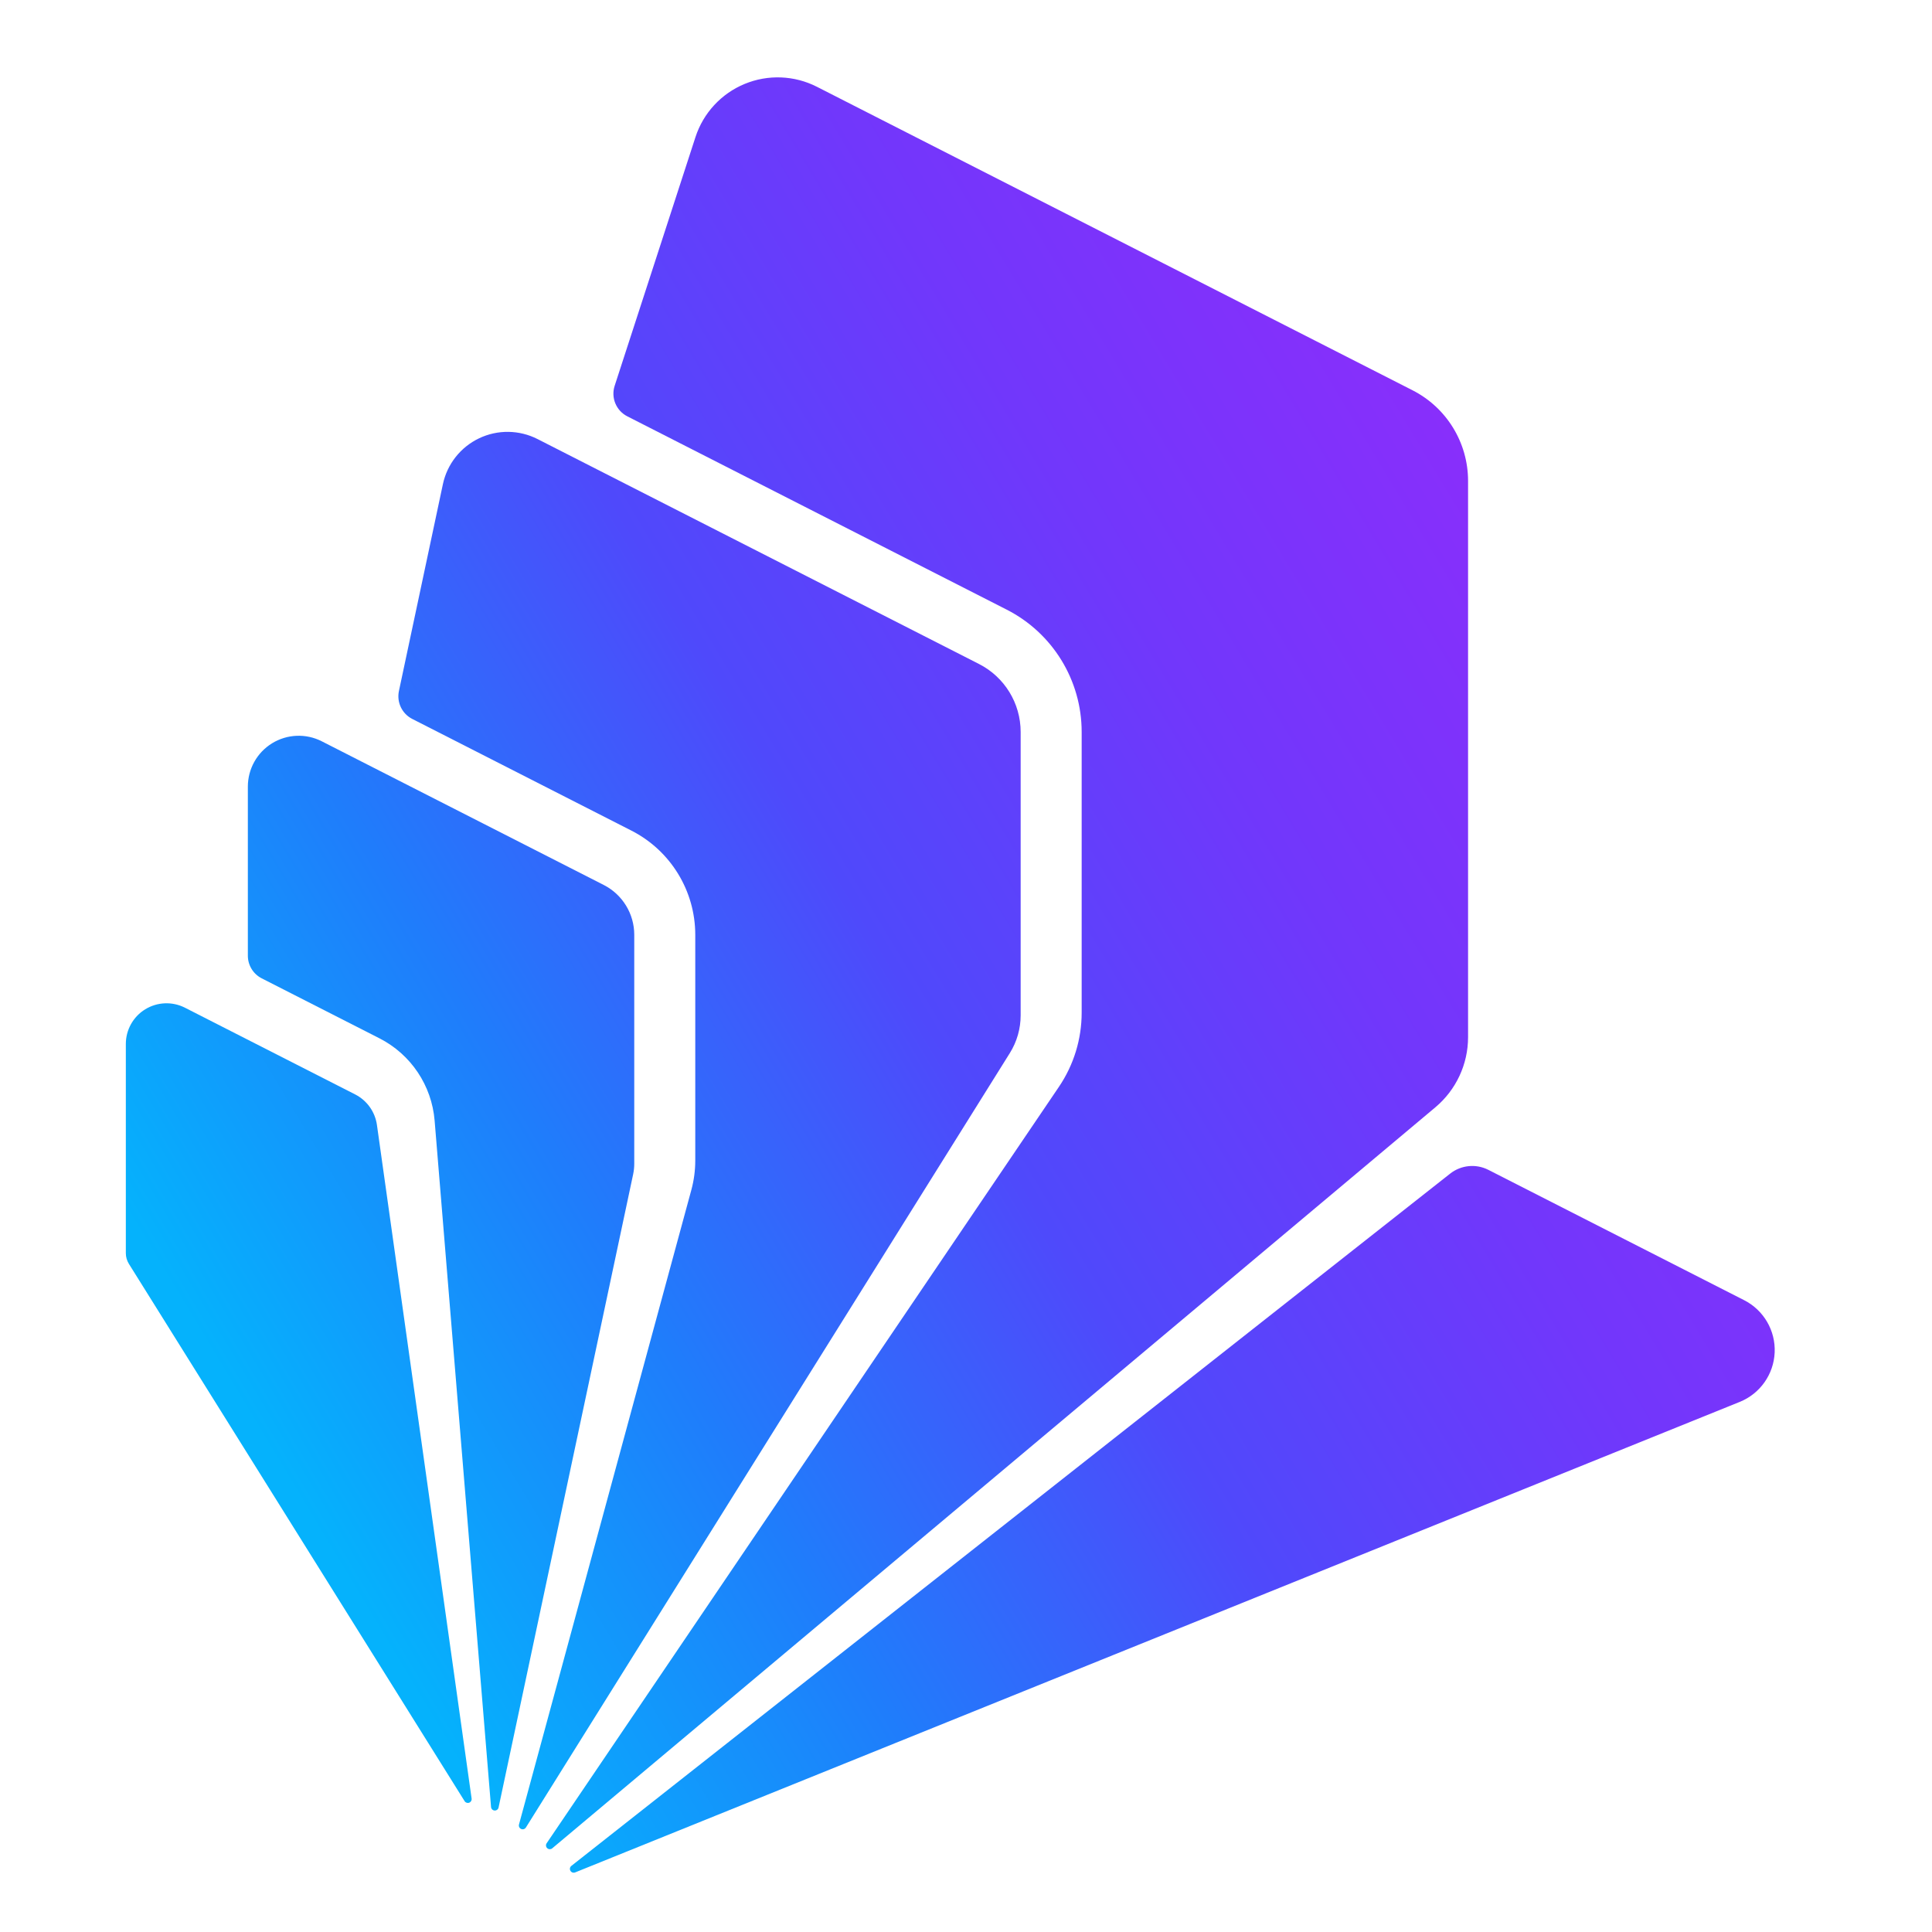
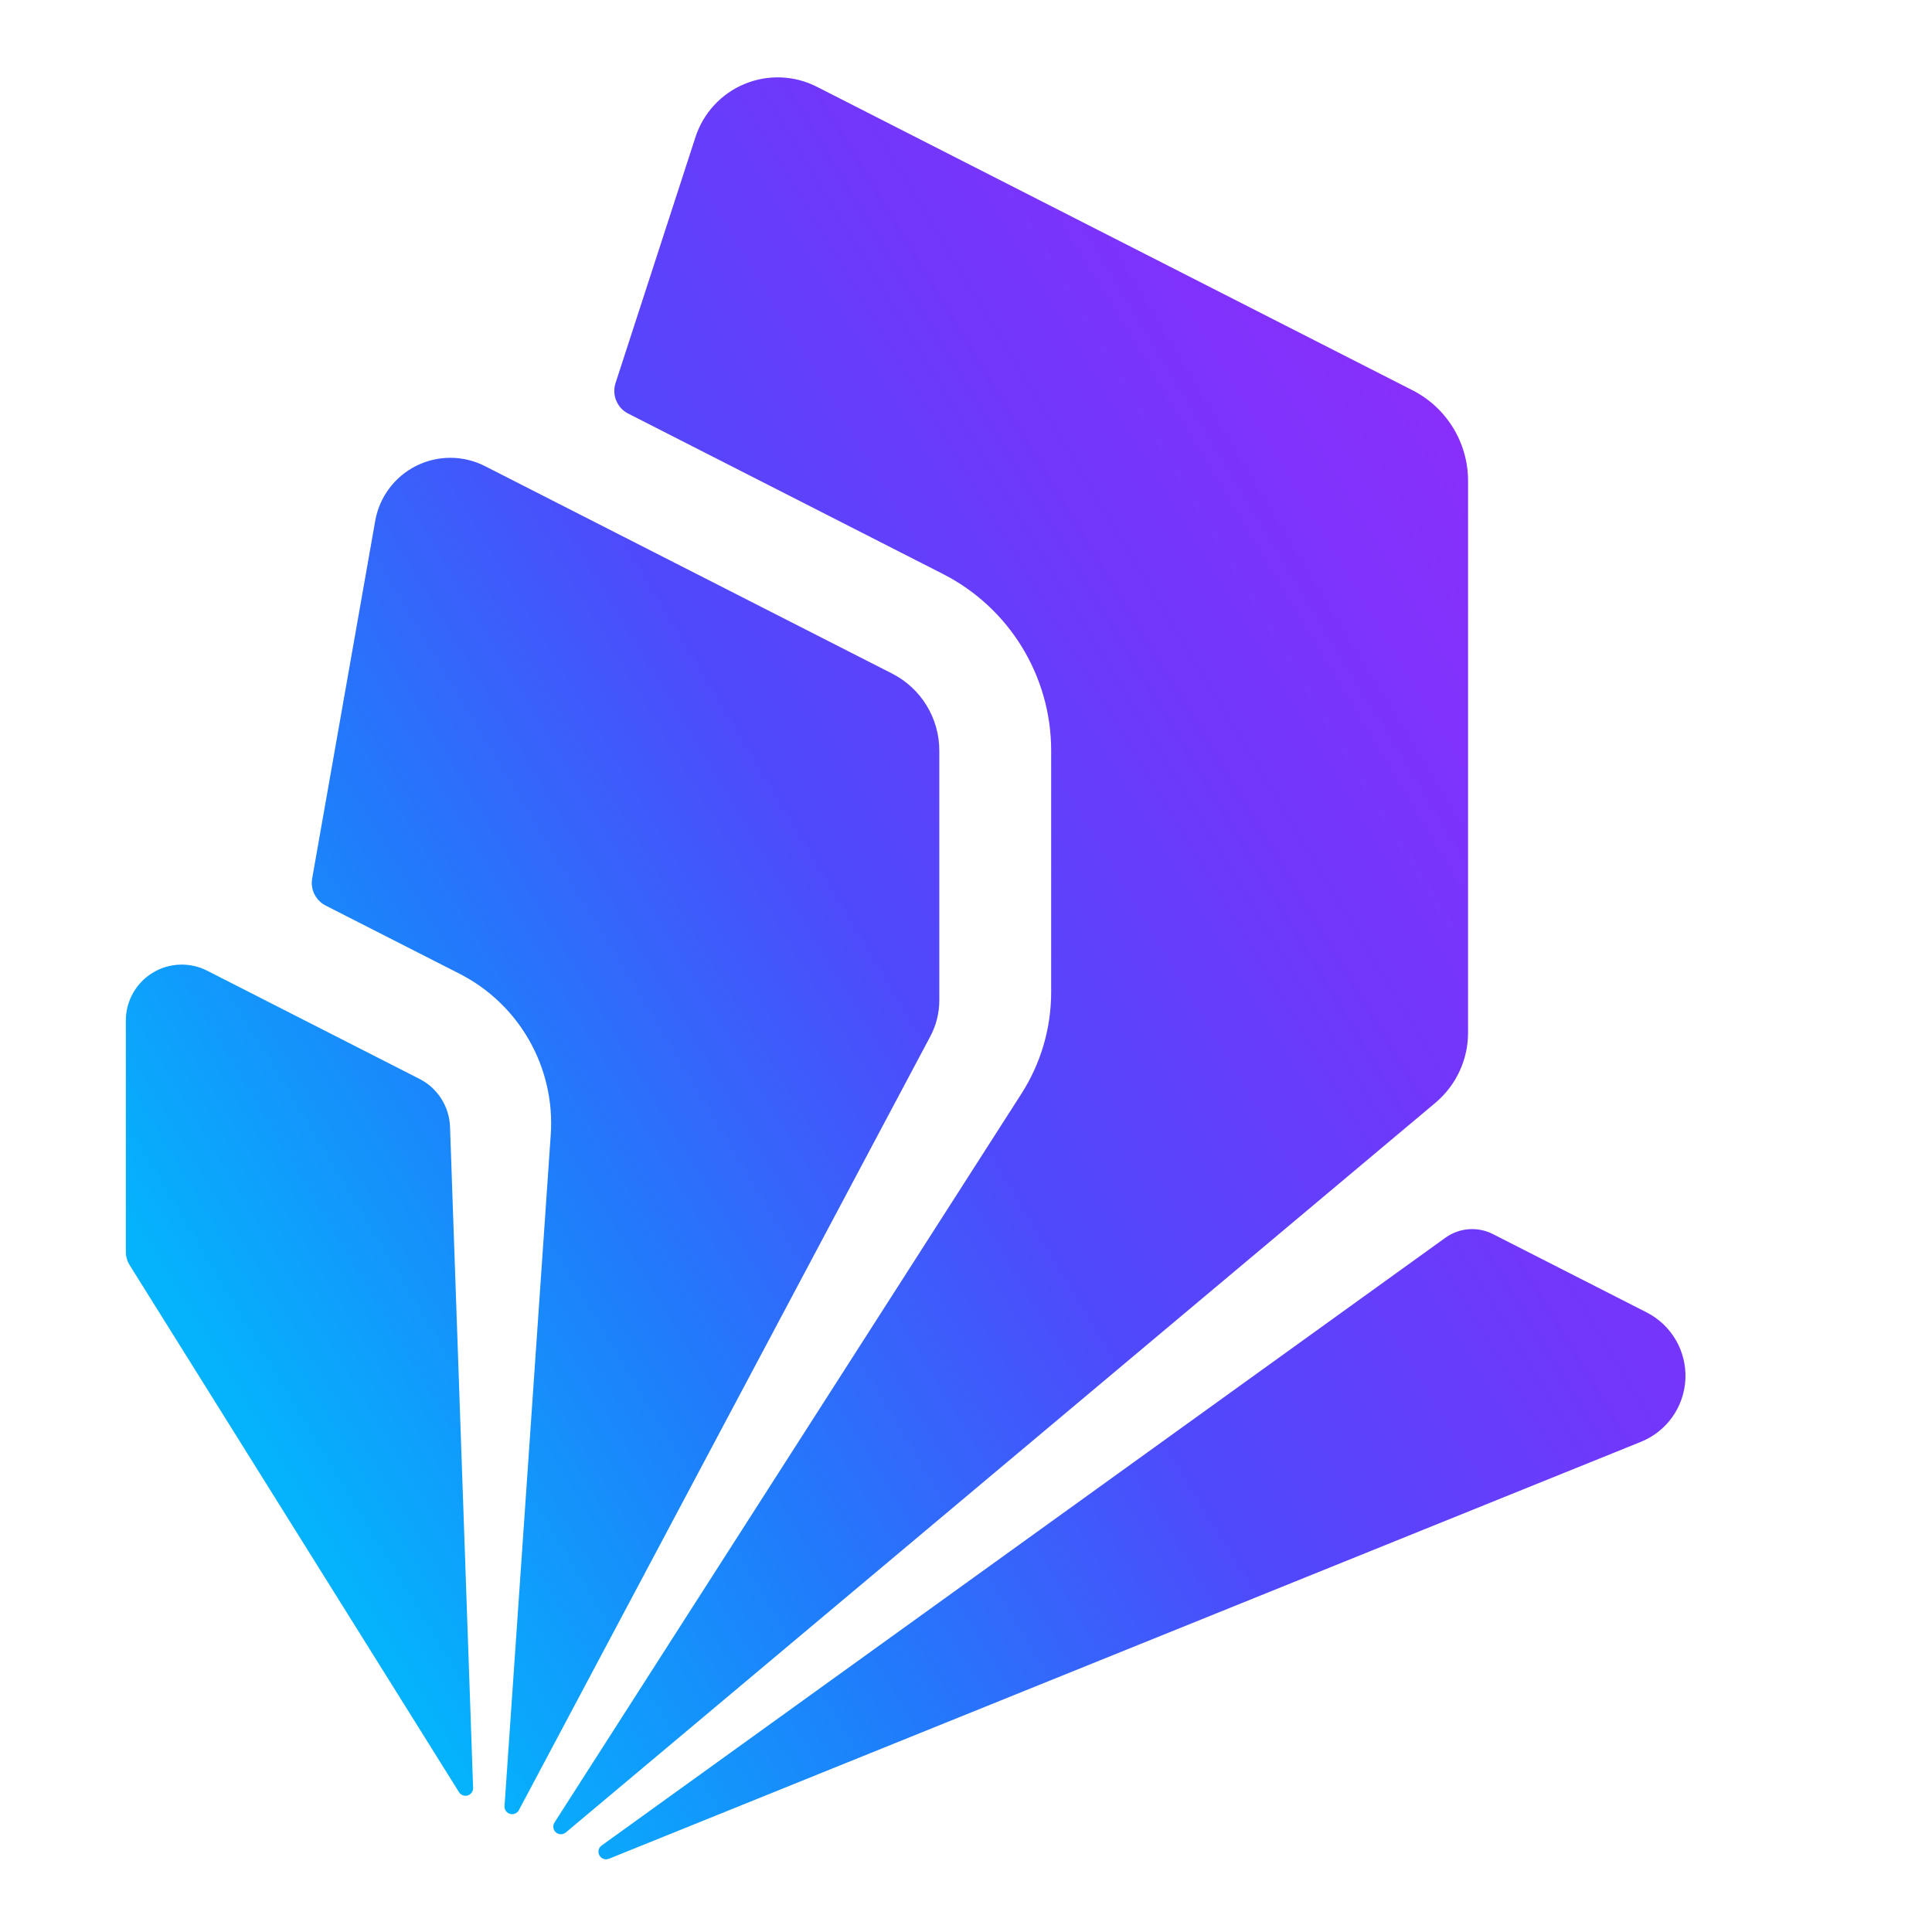
<svg xmlns="http://www.w3.org/2000/svg" viewBox="0 0 760 760" role="img" aria-label="Deckle">
  <defs>
    <linearGradient id="rest" gradientUnits="userSpaceOnUse" x1="201.5" y1="729.5" x2="730.5" y2="411.5">
      <stop offset="0" stop-color="#05B2FC" />
      <stop offset="0.25" stop-color="#1F7DFB" />
      <stop offset="0.5" stop-color="#4F49FB" />
      <stop offset="0.75" stop-color="#7137FB" />
      <stop offset="1" stop-color="#8A2EFB" />
    </linearGradient>
  </defs>
-   <path id="blade-a" d="M273.58 53.93A34 34 0 0 1 321.35 34.14L555.66 153.53A40 40 0 0 1 577.5 189.17L577.5 408A36 36 0 0 1 564.64 435.58L217.23 727.09A1.5 1.5 0 0 1 215.03 725.1L416.56 427.52A52 52 0 0 0 425.5 398.36L425.5 287.93A54 54 0 0 0 396.02 239.82L246.76 163.77A10 10 0 0 1 241.79 151.77Z" fill="url(#rest)" />
-   <path id="blade-b" d="M174.22 190.48A26 26 0 0 1 211.46 172.72L385.12 261.2A30 30 0 0 1 401.5 287.93L401.5 399.4A28 28 0 0 1 397.25 414.24L206.88 718.89A1.5 1.5 0 0 1 204.16 717.7L271.96 468.08A44 44 0 0 0 273.5 456.55L273.5 367.72A46 46 0 0 0 248.38 326.74L162.17 282.81A10 10 0 0 1 156.93 271.82Z" fill="url(#rest)" />
-   <path id="blade-c" d="M97.5 309.43A20 20 0 0 1 126.58 291.61L237.49 348.12A22 22 0 0 1 249.5 367.72L249.5 457.79A20 20 0 0 1 249.06 461.95L196.13 711A1.5 1.5 0 0 1 193.16 710.81L170.97 440.82A40 40 0 0 0 149.27 408.45L102.96 384.86A10 10 0 0 1 97.5 375.95Z" fill="url(#rest)" />
-   <path id="blade-d" d="M49.5 410.66A16 16 0 0 1 72.76 396.41L139.7 430.51A16 16 0 0 1 148.28 442.54L185.52 707.51A1.5 1.5 0 0 1 182.76 708.52L50.72 497.2A8 8 0 0 1 49.5 492.96Z" fill="url(#rest)" />
-   <path id="blade-e" d="M570.46 461.67A14 14 0 0 1 585.48 460.19L686.12 511.47A22 22 0 0 1 684.37 551.47L226.25 736.56A1.5 1.5 0 0 1 224.76 733.99Z" fill="url(#rest)" />
+   <path id="blade-a" d="M273.58 53.93A34 34 0 0 1 321.35 34.14L555.66 153.53A40 40 0 0 1 577.5 189.17L577.5 406.25A36 36 0 0 1 564.64 433.82L222.56 720.86A3 3 0 0 1 218.11 716.95L401.81 430.23A74 74 0 0 0 413.5 390.31L413.5 295.27A78 78 0 0 0 370.91 225.77L247.11 162.69A10 10 0 0 1 242.14 150.69Z" fill="url(#rest)" />
+   <path id="blade-b" d="M147.6 204.89A30 30 0 0 1 190.77 183.36L350.94 264.97A34 34 0 0 1 369.5 295.27L369.5 393.54A30 30 0 0 1 365.99 407.62L204.11 712.07A3 3 0 0 1 198.47 710.46L216.65 446.39A66 66 0 0 0 180.77 383.05L128.1 356.22A10 10 0 0 1 122.8 345.57Z" fill="url(#rest)" />
+   <path id="blade-d" d="M49.5 401.45A22 22 0 0 1 81.49 381.85L165.03 424.42A22 22 0 0 1 177.03 443.25L186.11 703.31A3 3 0 0 1 180.57 705.01L51.02 497.69A10 10 0 0 1 49.5 492.39Z" fill="url(#rest)" />
+   <path id="blade-e" d="M568.59 486.89A18 18 0 0 1 587.28 485.46L647.74 516.26A28 28 0 0 1 645.51 567.17L239.54 731.19A3 3 0 0 1 236.67 725.97Z" fill="url(#rest)" />
</svg>
